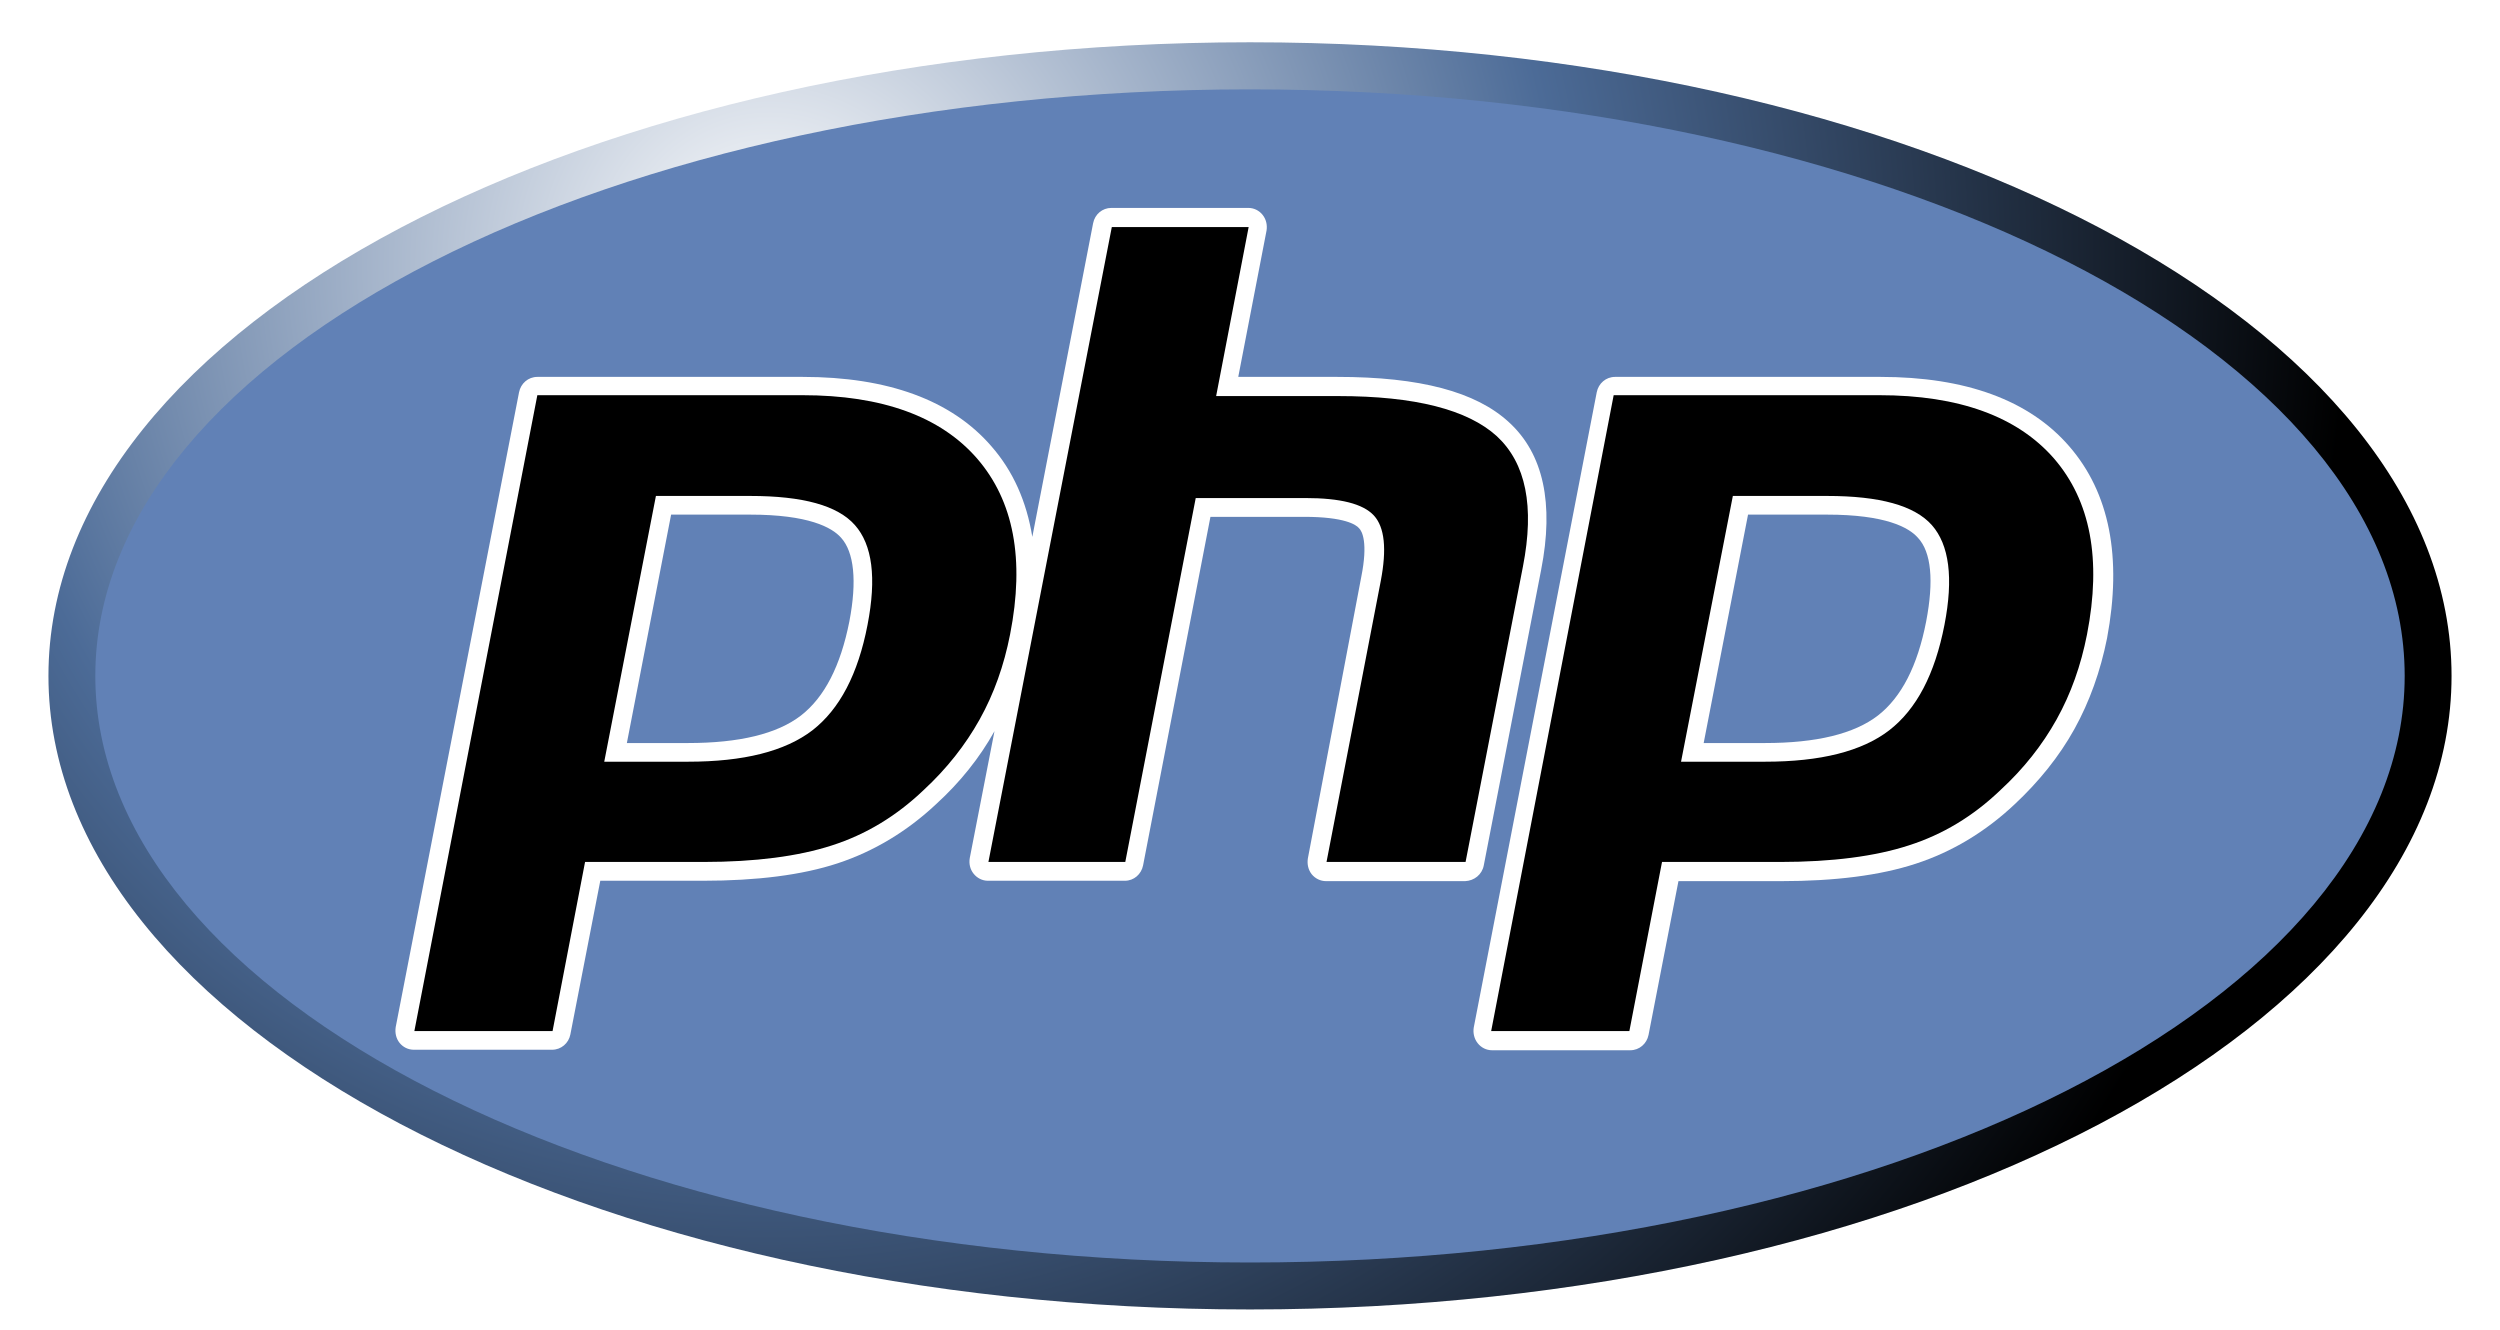
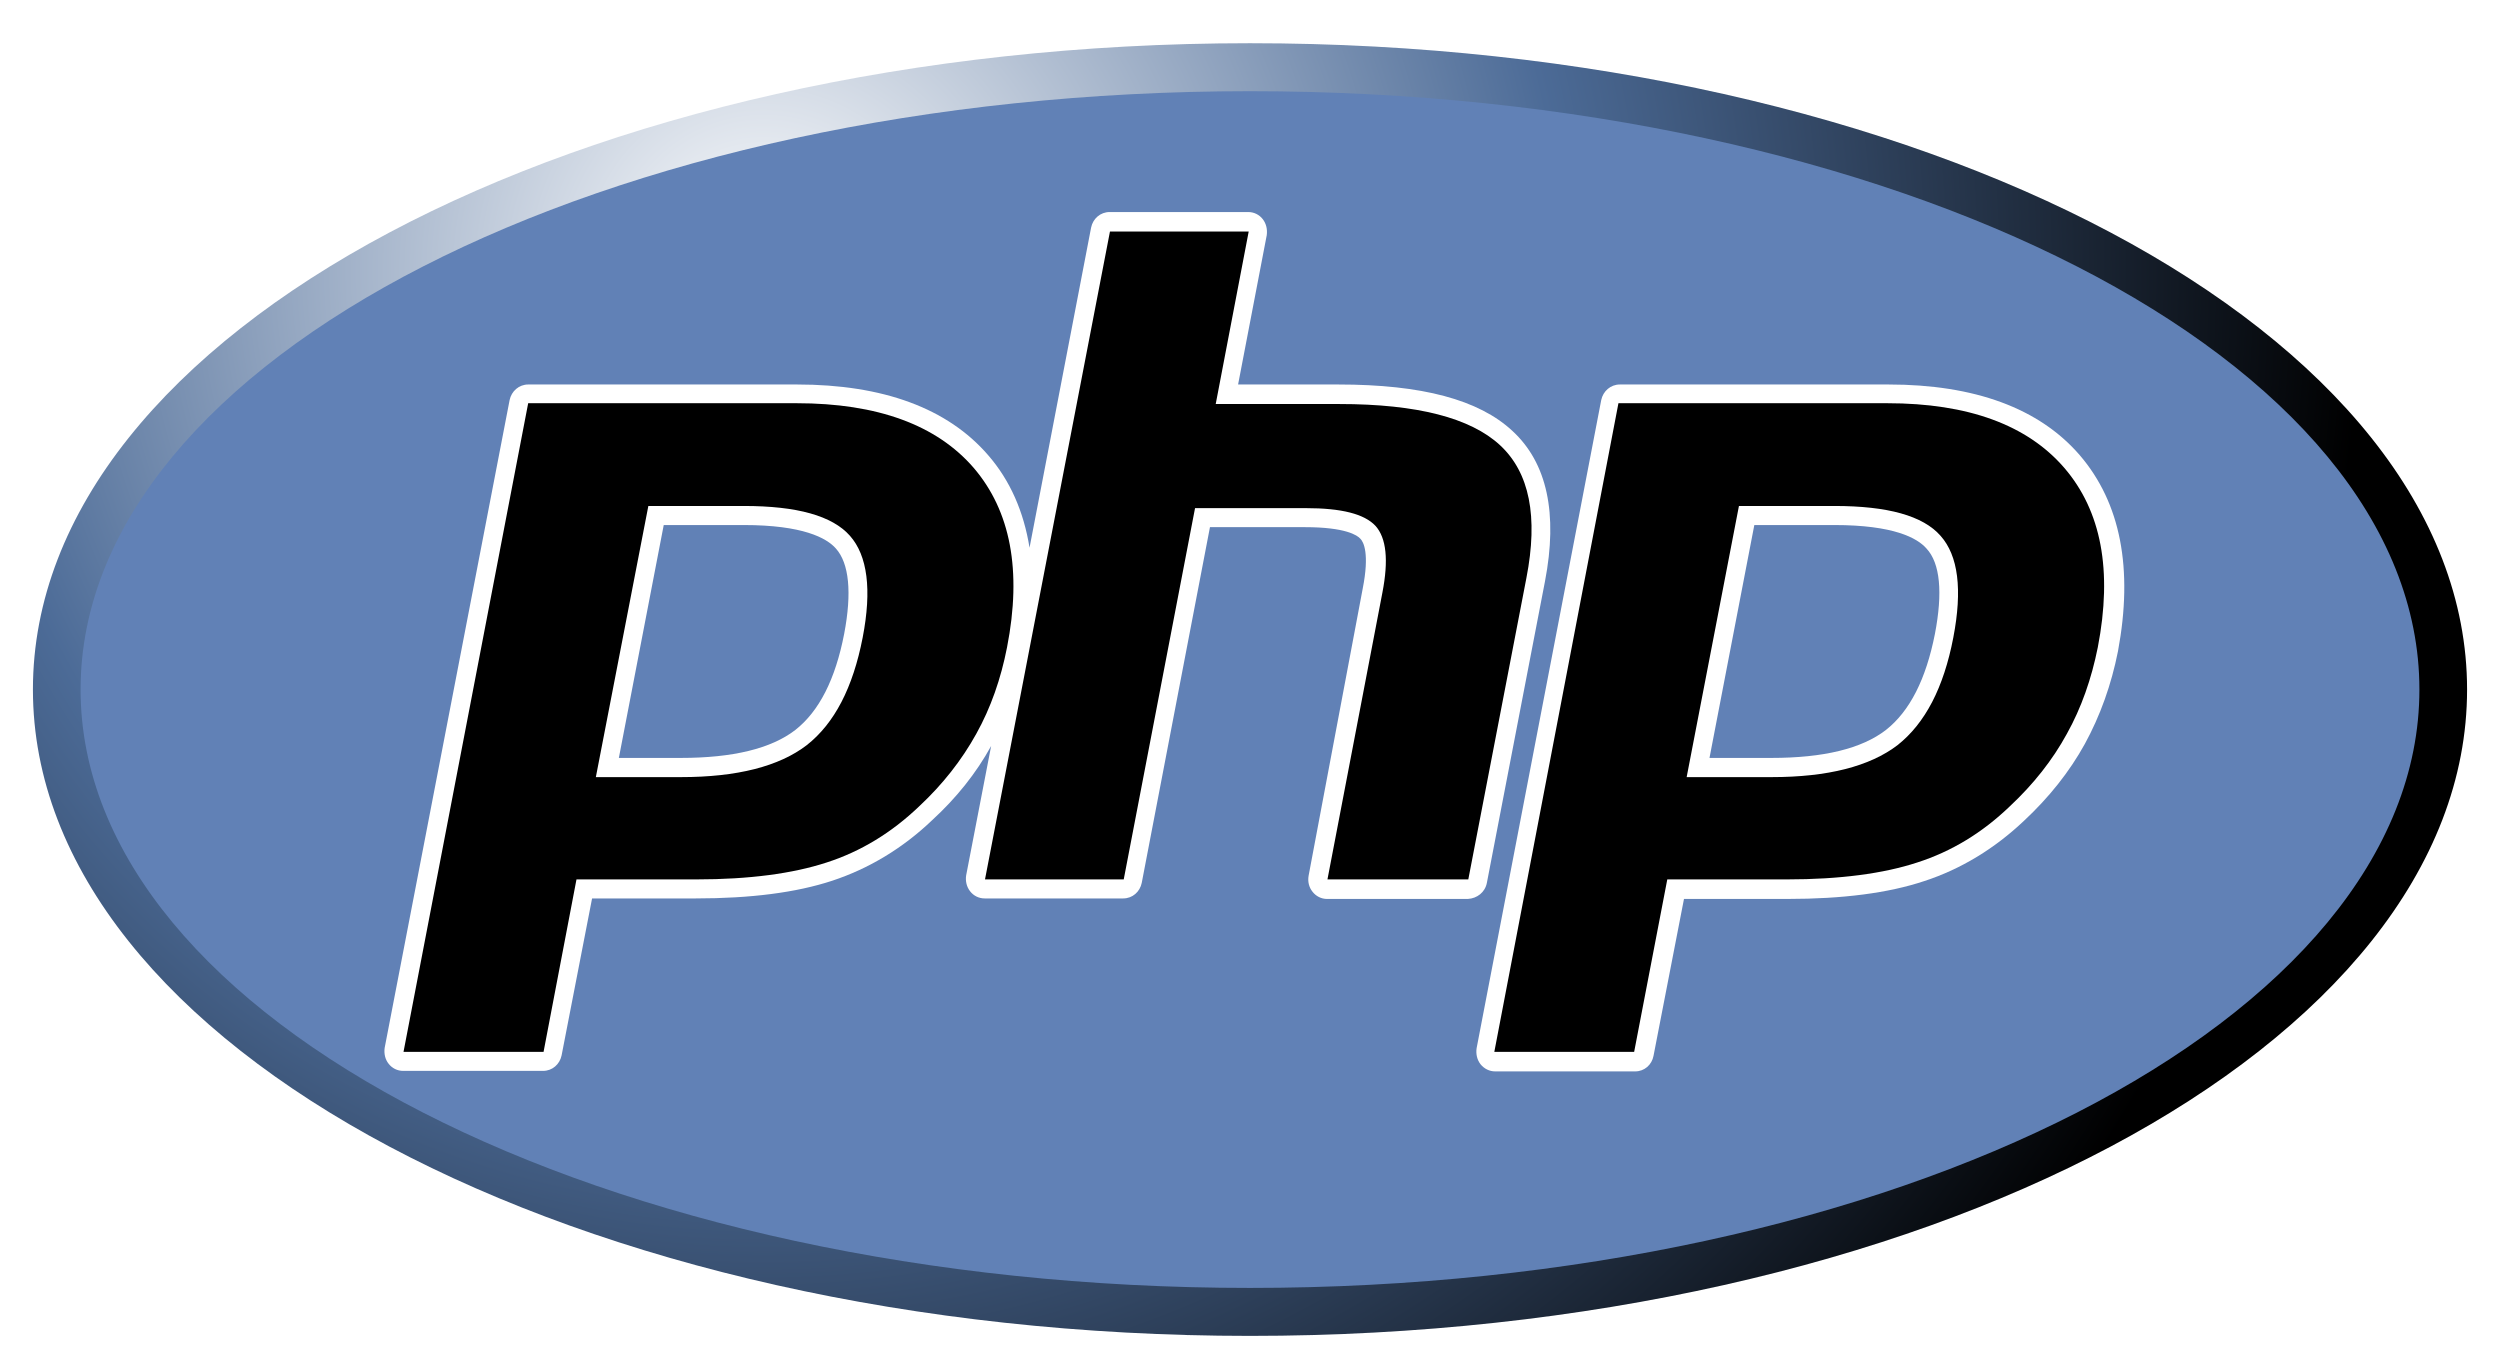
- <svg xmlns="http://www.w3.org/2000/svg" width="79px" height="42px" viewBox="0 0 78 42" version="1.1">
+ <svg xmlns="http://www.w3.org/2000/svg" width="59px" height="32px" viewBox="0 0 59 32" version="1.1">
  <defs>
-     <radialGradient id="radial0" gradientUnits="userSpaceOnUse" cx="147" cy="240" fx="147" fy="240" r="363.057" gradientTransform="matrix(0.137324,0,0,-0.137705,3.641804,41.42204)">
+     <radialGradient id="radial0" gradientUnits="userSpaceOnUse" cx="147" cy="240" fx="147" fy="240" r="363.057" gradientTransform="matrix(0.103873,0,0,-0.104918,2.754698,31.55965)">
      <stop offset="0" style="stop-color:rgb(100%,100%,100%);stop-opacity:1;" />
      <stop offset="0.5" style="stop-color:rgb(29.804%,41.961%,59.216%);stop-opacity:1;" />
      <stop offset="1" style="stop-color:rgb(0%,0%,0%);stop-opacity:1;" />
    </radialGradient>
  </defs>
  <g id="surface1">
-     <path style=" stroke:none;fill-rule:nonzero;fill:url(#radial0);" d="M 76.969 21.359 C 76.969 10.301 59.969 1.336 39 1.336 C 18.031 1.336 1.031 10.301 1.031 21.359 C 1.031 32.418 18.031 41.379 39 41.379 C 59.969 41.379 76.969 32.418 76.969 21.359 Z M 76.969 21.359 " />
-     <path style=" stroke:none;fill-rule:nonzero;fill:rgb(38.039%,50.588%,71.373%);fill-opacity:1;" d="M 75.488 21.359 C 75.488 11.121 59.152 2.824 39 2.824 C 18.848 2.824 2.512 11.121 2.512 21.359 C 2.512 31.594 18.848 39.895 39 39.895 C 59.152 39.895 75.488 31.594 75.488 21.359 Z M 75.488 21.359 " />
-     <path style=" stroke:none;fill-rule:nonzero;fill:rgb(100%,100%,100%);fill-opacity:1;" d="M 46.387 27.348 L 48.199 18.012 C 48.613 15.906 48.27 14.336 47.184 13.344 C 46.141 12.379 44.371 11.91 41.762 11.91 L 38.629 11.91 L 39.523 7.285 C 39.551 7.105 39.508 6.926 39.398 6.789 C 39.289 6.652 39.125 6.57 38.945 6.57 L 34.621 6.57 C 34.332 6.57 34.098 6.773 34.043 7.051 L 32.121 16.965 C 31.941 15.852 31.516 14.887 30.828 14.102 C 29.566 12.641 27.547 11.91 24.871 11.91 L 16.48 11.91 C 16.191 11.91 15.957 12.117 15.902 12.395 L 12.004 32.457 C 11.977 32.637 12.016 32.816 12.125 32.953 C 12.234 33.09 12.398 33.172 12.578 33.172 L 16.945 33.172 C 17.234 33.172 17.469 32.965 17.523 32.691 L 18.469 27.832 L 21.711 27.832 C 23.414 27.832 24.844 27.652 25.969 27.281 C 27.109 26.906 28.164 26.273 29.086 25.406 C 29.84 24.719 30.457 23.945 30.926 23.105 L 30.145 27.113 C 30.113 27.293 30.156 27.473 30.266 27.609 C 30.375 27.746 30.539 27.832 30.719 27.832 L 35.047 27.832 C 35.332 27.832 35.566 27.625 35.621 27.348 L 37.75 16.332 L 40.715 16.332 C 41.98 16.332 42.352 16.578 42.445 16.691 C 42.543 16.785 42.734 17.145 42.516 18.23 L 40.828 27.129 C 40.801 27.309 40.84 27.484 40.949 27.625 C 41.059 27.762 41.227 27.844 41.402 27.844 L 45.797 27.844 C 46.086 27.832 46.332 27.637 46.387 27.348 Z M 26.34 19.637 C 26.062 21.043 25.555 22.031 24.812 22.609 C 24.059 23.191 22.863 23.48 21.242 23.48 L 19.309 23.48 L 20.707 16.262 L 23.207 16.262 C 25.047 16.262 25.789 16.664 26.078 16.992 C 26.488 17.445 26.586 18.355 26.34 19.637 Z M 26.34 19.637 " />
-     <path style=" stroke:none;fill-rule:nonzero;fill:rgb(100%,100%,100%);fill-opacity:1;" d="M 64.887 14.102 C 63.621 12.641 61.605 11.91 58.926 11.91 L 50.535 11.91 C 50.246 11.91 50.012 12.117 49.957 12.395 L 46.07 32.473 C 46.043 32.648 46.086 32.828 46.195 32.965 C 46.305 33.105 46.469 33.188 46.648 33.188 L 51.016 33.188 C 51.305 33.188 51.539 32.98 51.594 32.703 L 52.539 27.844 L 55.781 27.844 C 57.484 27.844 58.91 27.664 60.039 27.293 C 61.18 26.922 62.234 26.289 63.156 25.422 C 63.926 24.703 64.57 23.906 65.051 23.039 C 65.531 22.172 65.875 21.207 66.082 20.172 C 66.562 17.613 66.164 15.574 64.887 14.102 Z M 60.367 19.637 C 60.094 21.043 59.586 22.031 58.844 22.609 C 58.09 23.191 56.895 23.48 55.273 23.48 L 53.336 23.48 L 54.738 16.262 L 57.238 16.262 C 59.078 16.262 59.816 16.664 60.105 16.992 C 60.531 17.445 60.613 18.355 60.367 19.637 Z M 60.367 19.637 " />
-     <path style=" stroke:none;fill-rule:nonzero;fill:rgb(0%,0%,0%);fill-opacity:1;" d="M 23.207 15.672 C 24.871 15.672 25.969 15.973 26.516 16.594 C 27.066 17.215 27.203 18.258 26.914 19.746 C 26.613 21.305 26.035 22.406 25.172 23.078 C 24.305 23.742 23 24.07 21.242 24.07 L 18.594 24.07 L 20.227 15.672 Z M 12.594 32.582 L 16.961 32.582 L 17.988 27.238 L 21.727 27.238 C 23.371 27.238 24.73 27.059 25.789 26.715 C 26.859 26.371 27.82 25.793 28.688 24.965 C 29.414 24.293 30.004 23.547 30.457 22.734 C 30.91 21.922 31.227 21.027 31.418 20.051 C 31.887 17.668 31.531 15.824 30.375 14.488 C 29.223 13.164 27.383 12.488 24.855 12.488 L 16.48 12.488 Z M 12.594 32.582 " />
-     <path style=" stroke:none;fill-rule:nonzero;fill:rgb(0%,0%,0%);fill-opacity:1;" d="M 34.633 7.176 L 38.957 7.176 L 37.93 12.516 L 41.789 12.516 C 44.219 12.516 45.879 12.945 46.801 13.785 C 47.719 14.637 47.996 16 47.625 17.902 L 45.812 27.238 L 41.418 27.238 L 43.133 18.355 C 43.324 17.352 43.258 16.664 42.914 16.289 C 42.57 15.918 41.855 15.738 40.742 15.738 L 37.285 15.738 L 35.059 27.238 L 30.734 27.238 Z M 34.633 7.176 " />
-     <path style=" stroke:none;fill-rule:nonzero;fill:rgb(0%,0%,0%);fill-opacity:1;" d="M 57.238 15.672 C 58.898 15.672 59.996 15.973 60.547 16.594 C 61.094 17.215 61.234 18.258 60.945 19.746 C 60.641 21.305 60.066 22.406 59.199 23.078 C 58.336 23.742 57.031 24.07 55.273 24.07 L 52.621 24.07 L 54.258 15.672 Z M 46.621 32.582 L 50.988 32.582 L 52.02 27.238 L 55.754 27.238 C 57.402 27.238 58.762 27.059 59.816 26.715 C 60.891 26.371 61.852 25.793 62.715 24.965 C 63.445 24.293 64.035 23.547 64.488 22.734 C 64.941 21.922 65.258 21.027 65.449 20.051 C 65.914 17.668 65.559 15.824 64.406 14.488 C 63.25 13.164 61.41 12.488 58.883 12.488 L 50.492 12.488 Z M 46.621 32.582 " />
+     <path style=" stroke:none;fill-rule:nonzero;fill:url(#radial0);" d="M 58.223 16.273 C 58.223 7.848 45.363 1.02 29.5 1.02 C 13.637 1.02 0.777 7.848 0.777 16.273 C 0.777 24.699 13.637 31.527 29.5 31.527 C 45.363 31.527 58.223 24.699 58.223 16.273 Z M 58.223 16.273 " />
+     <path style=" stroke:none;fill-rule:nonzero;fill:rgb(38.039%,50.588%,71.373%);fill-opacity:1;" d="M 57.098 16.273 C 57.098 8.473 44.742 2.152 29.5 2.152 C 14.258 2.152 1.902 8.473 1.902 16.273 C 1.902 24.07 14.258 30.395 29.5 30.395 C 44.742 30.395 57.098 24.07 57.098 16.273 Z M 57.098 16.273 " />
+     <path style=" stroke:none;fill-rule:nonzero;fill:rgb(100%,100%,100%);fill-opacity:1;" d="M 35.09 20.836 L 36.461 13.723 C 36.77 12.117 36.512 10.922 35.691 10.168 C 34.902 9.434 33.562 9.074 31.586 9.074 L 29.219 9.074 L 29.895 5.551 C 29.914 5.414 29.883 5.277 29.801 5.172 C 29.719 5.066 29.594 5.004 29.457 5.004 L 26.188 5.004 C 25.969 5.004 25.793 5.16 25.75 5.371 L 24.297 12.926 C 24.16 12.074 23.84 11.34 23.32 10.742 C 22.363 9.633 20.836 9.074 18.812 9.074 L 12.465 9.074 C 12.246 9.074 12.07 9.234 12.027 9.441 L 9.078 24.73 C 9.059 24.867 9.09 25.004 9.172 25.105 C 9.254 25.211 9.379 25.273 9.516 25.273 L 12.816 25.273 C 13.035 25.273 13.211 25.117 13.254 24.906 L 13.973 21.203 L 16.422 21.203 C 17.711 21.203 18.789 21.066 19.641 20.785 C 20.504 20.5 21.305 20.02 22 19.355 C 22.57 18.832 23.039 18.246 23.391 17.605 L 22.801 20.66 C 22.781 20.793 22.812 20.93 22.895 21.035 C 22.977 21.141 23.102 21.203 23.238 21.203 L 26.508 21.203 C 26.727 21.203 26.902 21.047 26.945 20.836 L 28.555 12.441 L 30.797 12.441 C 31.754 12.441 32.035 12.633 32.105 12.715 C 32.18 12.789 32.324 13.062 32.16 13.891 L 30.883 20.668 C 30.859 20.805 30.891 20.941 30.977 21.047 C 31.059 21.152 31.184 21.215 31.316 21.215 L 34.641 21.215 C 34.859 21.203 35.047 21.059 35.09 20.836 Z M 19.922 14.961 C 19.715 16.031 19.332 16.785 18.77 17.227 C 18.199 17.668 17.293 17.887 16.07 17.887 L 14.605 17.887 L 15.664 12.391 L 17.555 12.391 C 18.945 12.391 19.508 12.695 19.727 12.945 C 20.039 13.293 20.109 13.984 19.922 14.961 Z M 19.922 14.961 " />
+     <path style=" stroke:none;fill-rule:nonzero;fill:rgb(100%,100%,100%);fill-opacity:1;" d="M 49.082 10.742 C 48.125 9.633 46.598 9.074 44.57 9.074 L 38.227 9.074 C 38.008 9.074 37.832 9.234 37.789 9.441 L 34.848 24.738 C 34.828 24.875 34.859 25.012 34.941 25.117 C 35.027 25.223 35.152 25.285 35.285 25.285 L 38.59 25.285 C 38.809 25.285 38.984 25.129 39.023 24.918 L 39.742 21.215 L 42.191 21.215 C 43.48 21.215 44.562 21.078 45.414 20.793 C 46.277 20.512 47.074 20.027 47.77 19.367 C 48.352 18.824 48.84 18.215 49.203 17.555 C 49.566 16.891 49.828 16.156 49.984 15.371 C 50.348 13.418 50.047 11.867 49.082 10.742 Z M 45.664 14.961 C 45.453 16.031 45.07 16.785 44.508 17.227 C 43.938 17.668 43.035 17.887 41.809 17.887 L 40.344 17.887 L 41.402 12.391 L 43.293 12.391 C 44.688 12.391 45.246 12.695 45.465 12.945 C 45.789 13.293 45.852 13.984 45.664 14.961 Z M 45.664 14.961 " />
+     <path style=" stroke:none;fill-rule:nonzero;fill:rgb(0%,0%,0%);fill-opacity:1;" d="M 17.555 11.941 C 18.812 11.941 19.641 12.172 20.059 12.645 C 20.473 13.113 20.578 13.914 20.359 15.047 C 20.129 16.23 19.695 17.07 19.039 17.586 C 18.387 18.086 17.398 18.34 16.07 18.34 L 14.062 18.34 L 15.301 11.941 Z M 9.523 24.824 L 12.828 24.824 L 13.605 20.754 L 16.434 20.754 C 17.68 20.754 18.707 20.617 19.508 20.355 C 20.316 20.094 21.043 19.652 21.699 19.023 C 22.25 18.508 22.695 17.941 23.039 17.32 C 23.383 16.703 23.621 16.02 23.766 15.277 C 24.121 13.461 23.848 12.055 22.977 11.039 C 22.105 10.031 20.711 9.516 18.801 9.516 L 12.465 9.516 Z M 9.523 24.824 " />
+     <path style=" stroke:none;fill-rule:nonzero;fill:rgb(0%,0%,0%);fill-opacity:1;" d="M 26.195 5.465 L 29.469 5.465 L 28.691 9.535 L 31.609 9.535 C 33.445 9.535 34.703 9.863 35.398 10.504 C 36.098 11.152 36.305 12.191 36.023 13.641 L 34.652 20.754 L 31.328 20.754 L 32.625 13.984 C 32.773 13.219 32.719 12.695 32.461 12.41 C 32.199 12.129 31.66 11.992 30.82 11.992 L 28.203 11.992 L 26.52 20.754 L 23.246 20.754 Z M 26.195 5.465 " />
+     <path style=" stroke:none;fill-rule:nonzero;fill:rgb(0%,0%,0%);fill-opacity:1;" d="M 43.293 11.941 C 44.551 11.941 45.383 12.172 45.797 12.645 C 46.215 13.113 46.316 13.914 46.098 15.047 C 45.871 16.23 45.434 17.07 44.781 17.586 C 44.125 18.086 43.137 18.34 41.809 18.34 L 39.805 18.34 L 41.039 11.941 Z M 35.266 24.824 L 38.566 24.824 L 39.348 20.754 L 42.172 20.754 C 43.418 20.754 44.449 20.617 45.246 20.355 C 46.059 20.094 46.785 19.652 47.438 19.023 C 47.988 18.508 48.438 17.941 48.777 17.32 C 49.121 16.703 49.359 16.02 49.508 15.277 C 49.859 13.461 49.59 12.055 48.715 11.039 C 47.844 10.031 46.453 9.516 44.539 9.516 L 38.195 9.516 Z M 35.266 24.824 " />
  </g>
</svg>
